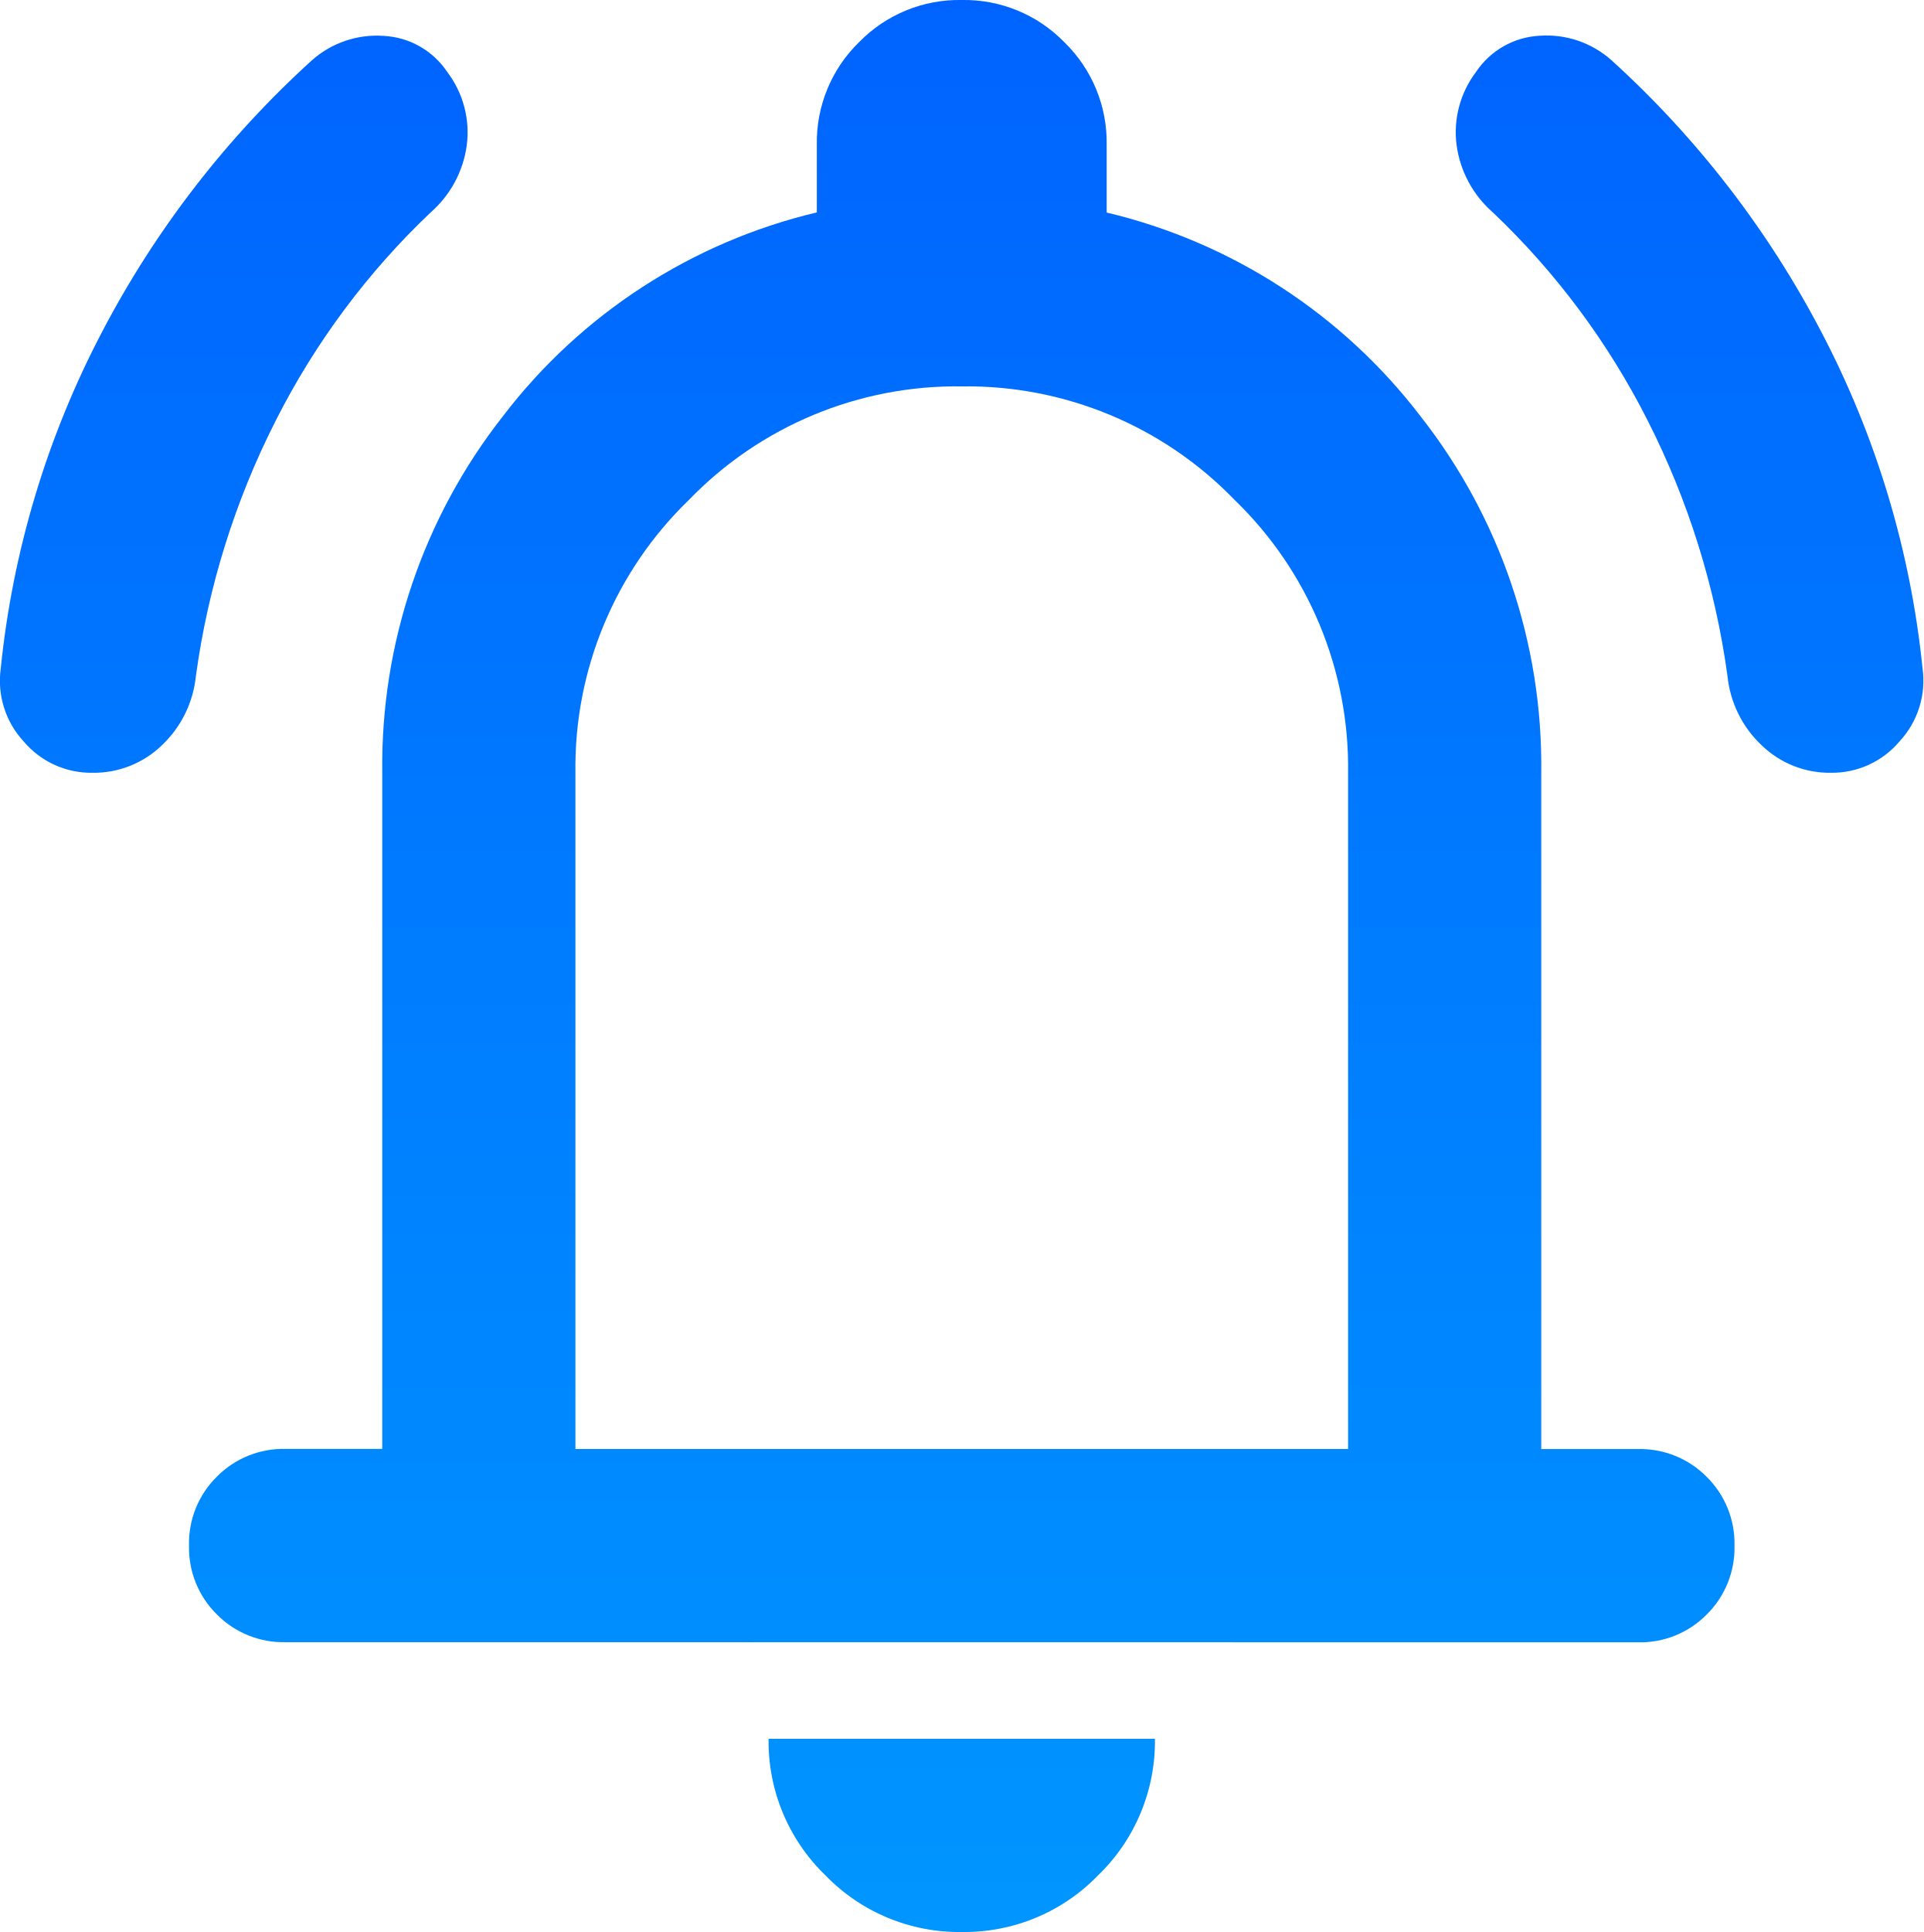
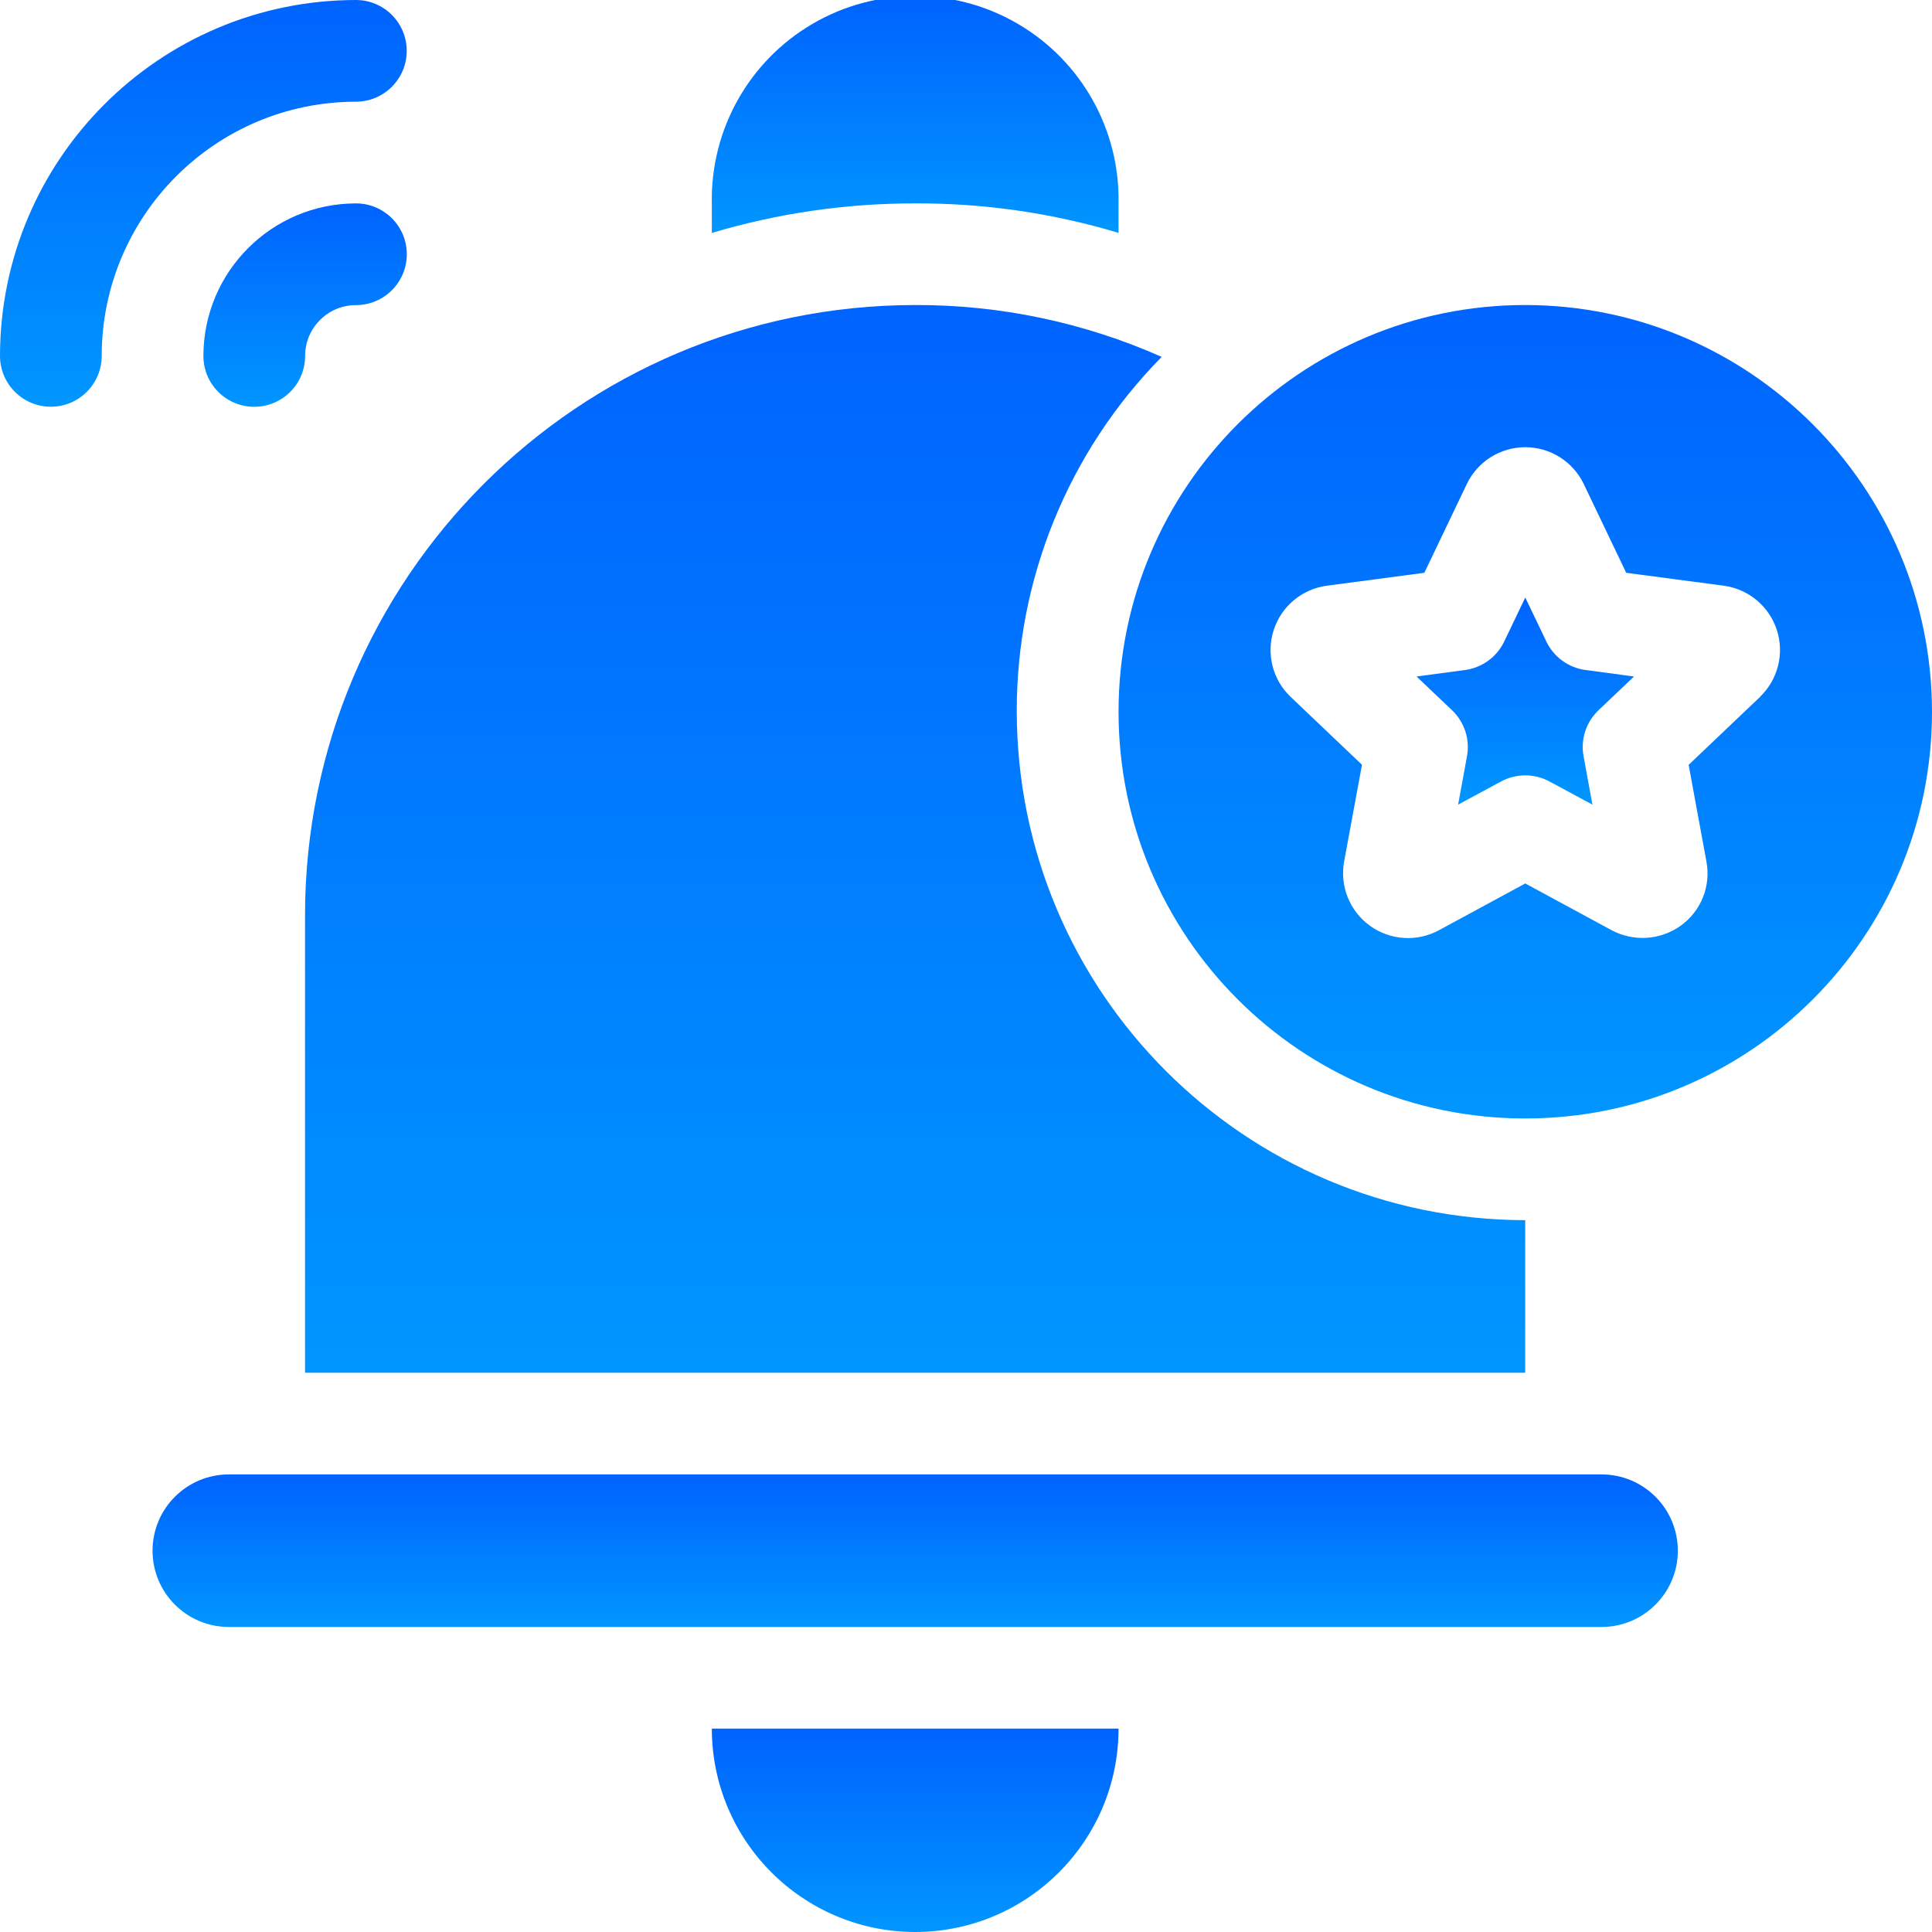
- <svg xmlns="http://www.w3.org/2000/svg" width="26.438" height="26.551" viewBox="0 0 26.438 26.551">
+ <svg xmlns="http://www.w3.org/2000/svg" id="Icon_Aviso" width="25" height="25" viewBox="0 0 25 25">
  <defs>
    <linearGradient id="linear-gradient" x1="0.5" x2="0.5" y2="1" gradientUnits="objectBoundingBox">
      <stop offset="0" stop-color="#0063ff" />
      <stop offset="1" stop-color="#0096ff" />
    </linearGradient>
+     <clipPath id="clip-path">
+       <rect id="Rectángulo_285" data-name="Rectángulo 285" width="25" height="25" fill="url(#linear-gradient)" />
+     </clipPath>
  </defs>
-   <path id="Trazado_905" data-name="Trazado 905" d="M85.63-857.432a1.284,1.284,0,0,1-.946-.382,1.285,1.285,0,0,1-.382-.946,1.285,1.285,0,0,1,.382-.946,1.285,1.285,0,0,1,.946-.382h1.328v-9.293a7.774,7.774,0,0,1,1.659-4.9,7.657,7.657,0,0,1,4.314-2.8v-.929a1.92,1.92,0,0,1,.581-1.411A1.92,1.92,0,0,1,94.923-880a1.92,1.92,0,0,1,1.411.581,1.92,1.92,0,0,1,.581,1.411v.929a7.657,7.657,0,0,1,4.314,2.8,7.774,7.774,0,0,1,1.659,4.9v9.293h1.328a1.285,1.285,0,0,1,.946.382,1.285,1.285,0,0,1,.382.946,1.285,1.285,0,0,1-.382.946,1.284,1.284,0,0,1-.946.382ZM94.923-867.388Zm0,13.939a2.557,2.557,0,0,1-1.875-.78,2.557,2.557,0,0,1-.78-1.875h5.31a2.557,2.557,0,0,1-.78,1.875A2.557,2.557,0,0,1,94.923-853.449Zm-5.31-6.638h10.62v-9.293a5.113,5.113,0,0,0-1.56-3.75,5.113,5.113,0,0,0-3.75-1.56,5.113,5.113,0,0,0-3.75,1.56,5.113,5.113,0,0,0-1.56,3.75Zm-6.638-9.293a1.212,1.212,0,0,1-.946-.431,1.226,1.226,0,0,1-.315-1,12.729,12.729,0,0,1,1.394-4.63,13.463,13.463,0,0,1,2.887-3.734,1.341,1.341,0,0,1,.979-.332,1.12,1.12,0,0,1,.88.5,1.371,1.371,0,0,1,.266,1,1.492,1.492,0,0,1-.5.929,10.443,10.443,0,0,0-2.124,2.854,11.065,11.065,0,0,0-1.1,3.518,1.515,1.515,0,0,1-.465.946A1.341,1.341,0,0,1,82.975-869.38Zm23.9,0a1.341,1.341,0,0,1-.962-.382,1.515,1.515,0,0,1-.465-.946,11.065,11.065,0,0,0-1.1-3.518,10.443,10.443,0,0,0-2.124-2.854,1.492,1.492,0,0,1-.5-.929,1.371,1.371,0,0,1,.266-1,1.12,1.12,0,0,1,.879-.5,1.341,1.341,0,0,1,.979.332,13.463,13.463,0,0,1,2.887,3.734,12.728,12.728,0,0,1,1.394,4.63,1.226,1.226,0,0,1-.315,1A1.212,1.212,0,0,1,106.87-869.38Z" transform="translate(-81.704 880)" fill="url(#linear-gradient)" />
+   <g id="Grupo_854" data-name="Grupo 854" clip-path="url(#clip-path)">
+     <path id="Trazado_984" data-name="Trazado 984" d="M16.632,36.632A2.634,2.634,0,0,0,19.263,34H14a2.634,2.634,0,0,0,2.632,2.632" transform="translate(-4.789 -11.632)" fill="url(#linear-gradient)" />
+     <path id="Trazado_985" data-name="Trazado 985" d="M19.263,3.013V2.632a2.632,2.632,0,1,0-5.263,0v.382a9.156,9.156,0,0,1,2.632-.382,9,9,0,0,1,2.632.382" transform="translate(-4.789)" fill="url(#linear-gradient)" />
+     <path id="Trazado_986" data-name="Trazado 986" d="M4.605,1.316A.658.658,0,0,0,4.605,0,4.611,4.611,0,0,0,0,4.605a.658.658,0,0,0,1.316,0A3.293,3.293,0,0,1,4.605,1.316" fill="url(#linear-gradient)" />
+     <path id="Trazado_987" data-name="Trazado 987" d="M5.974,5.316A.658.658,0,0,0,5.974,4,1.976,1.976,0,0,0,4,5.974a.658.658,0,1,0,1.316,0,.658.658,0,0,1,.658-.658" transform="translate(-1.368 -1.368)" fill="url(#linear-gradient)" />
+     <path id="Trazado_988" data-name="Trazado 988" d="M27.263,6a5.263,5.263,0,1,0,5.263,5.263A5.269,5.269,0,0,0,27.263,6M30.3,11.072l-.923.878.23,1.251a.831.831,0,0,1-.332.83.851.851,0,0,1-.893.06l-1.119-.606-1.119.606a.84.84,0,0,1-1.225-.891l.231-1.251-.922-.877a.839.839,0,0,1,.468-1.44l1.261-.167.549-1.148a.839.839,0,0,1,1.514,0l.549,1.148,1.262.167a.839.839,0,0,1,.468,1.439" transform="translate(-7.526 -2.053)" fill="url(#linear-gradient)" />
+     <path id="Trazado_989" data-name="Trazado 989" d="M29.541,12.322l-.273-.57-.273.57a.659.659,0,0,1-.507.368l-.627.084.459.436a.658.658,0,0,1,.193.6l-.114.622.556-.3a.661.661,0,0,1,.626,0l.556.3-.114-.622a.658.658,0,0,1,.193-.6l.459-.436-.627-.084a.658.658,0,0,1-.507-.368" transform="translate(-9.531 -4.02)" fill="url(#linear-gradient)" />
+     <path id="Trazado_990" data-name="Trazado 990" d="M21.75,29H3.987a.987.987,0,1,0,0,1.974H21.75a.987.987,0,0,0,0-1.974" transform="translate(-1.026 -9.921)" fill="url(#linear-gradient)" />
+     <path id="Trazado_991" data-name="Trazado 991" d="M6,19.816H21.789V17.842a6.59,6.59,0,0,1-6.579-6.579,6.518,6.518,0,0,1,1.875-4.592A7.809,7.809,0,0,0,13.895,6,7.9,7.9,0,0,0,6,13.895Z" transform="translate(-2.053 -2.053)" fill="url(#linear-gradient)" />
+   </g>
</svg>
